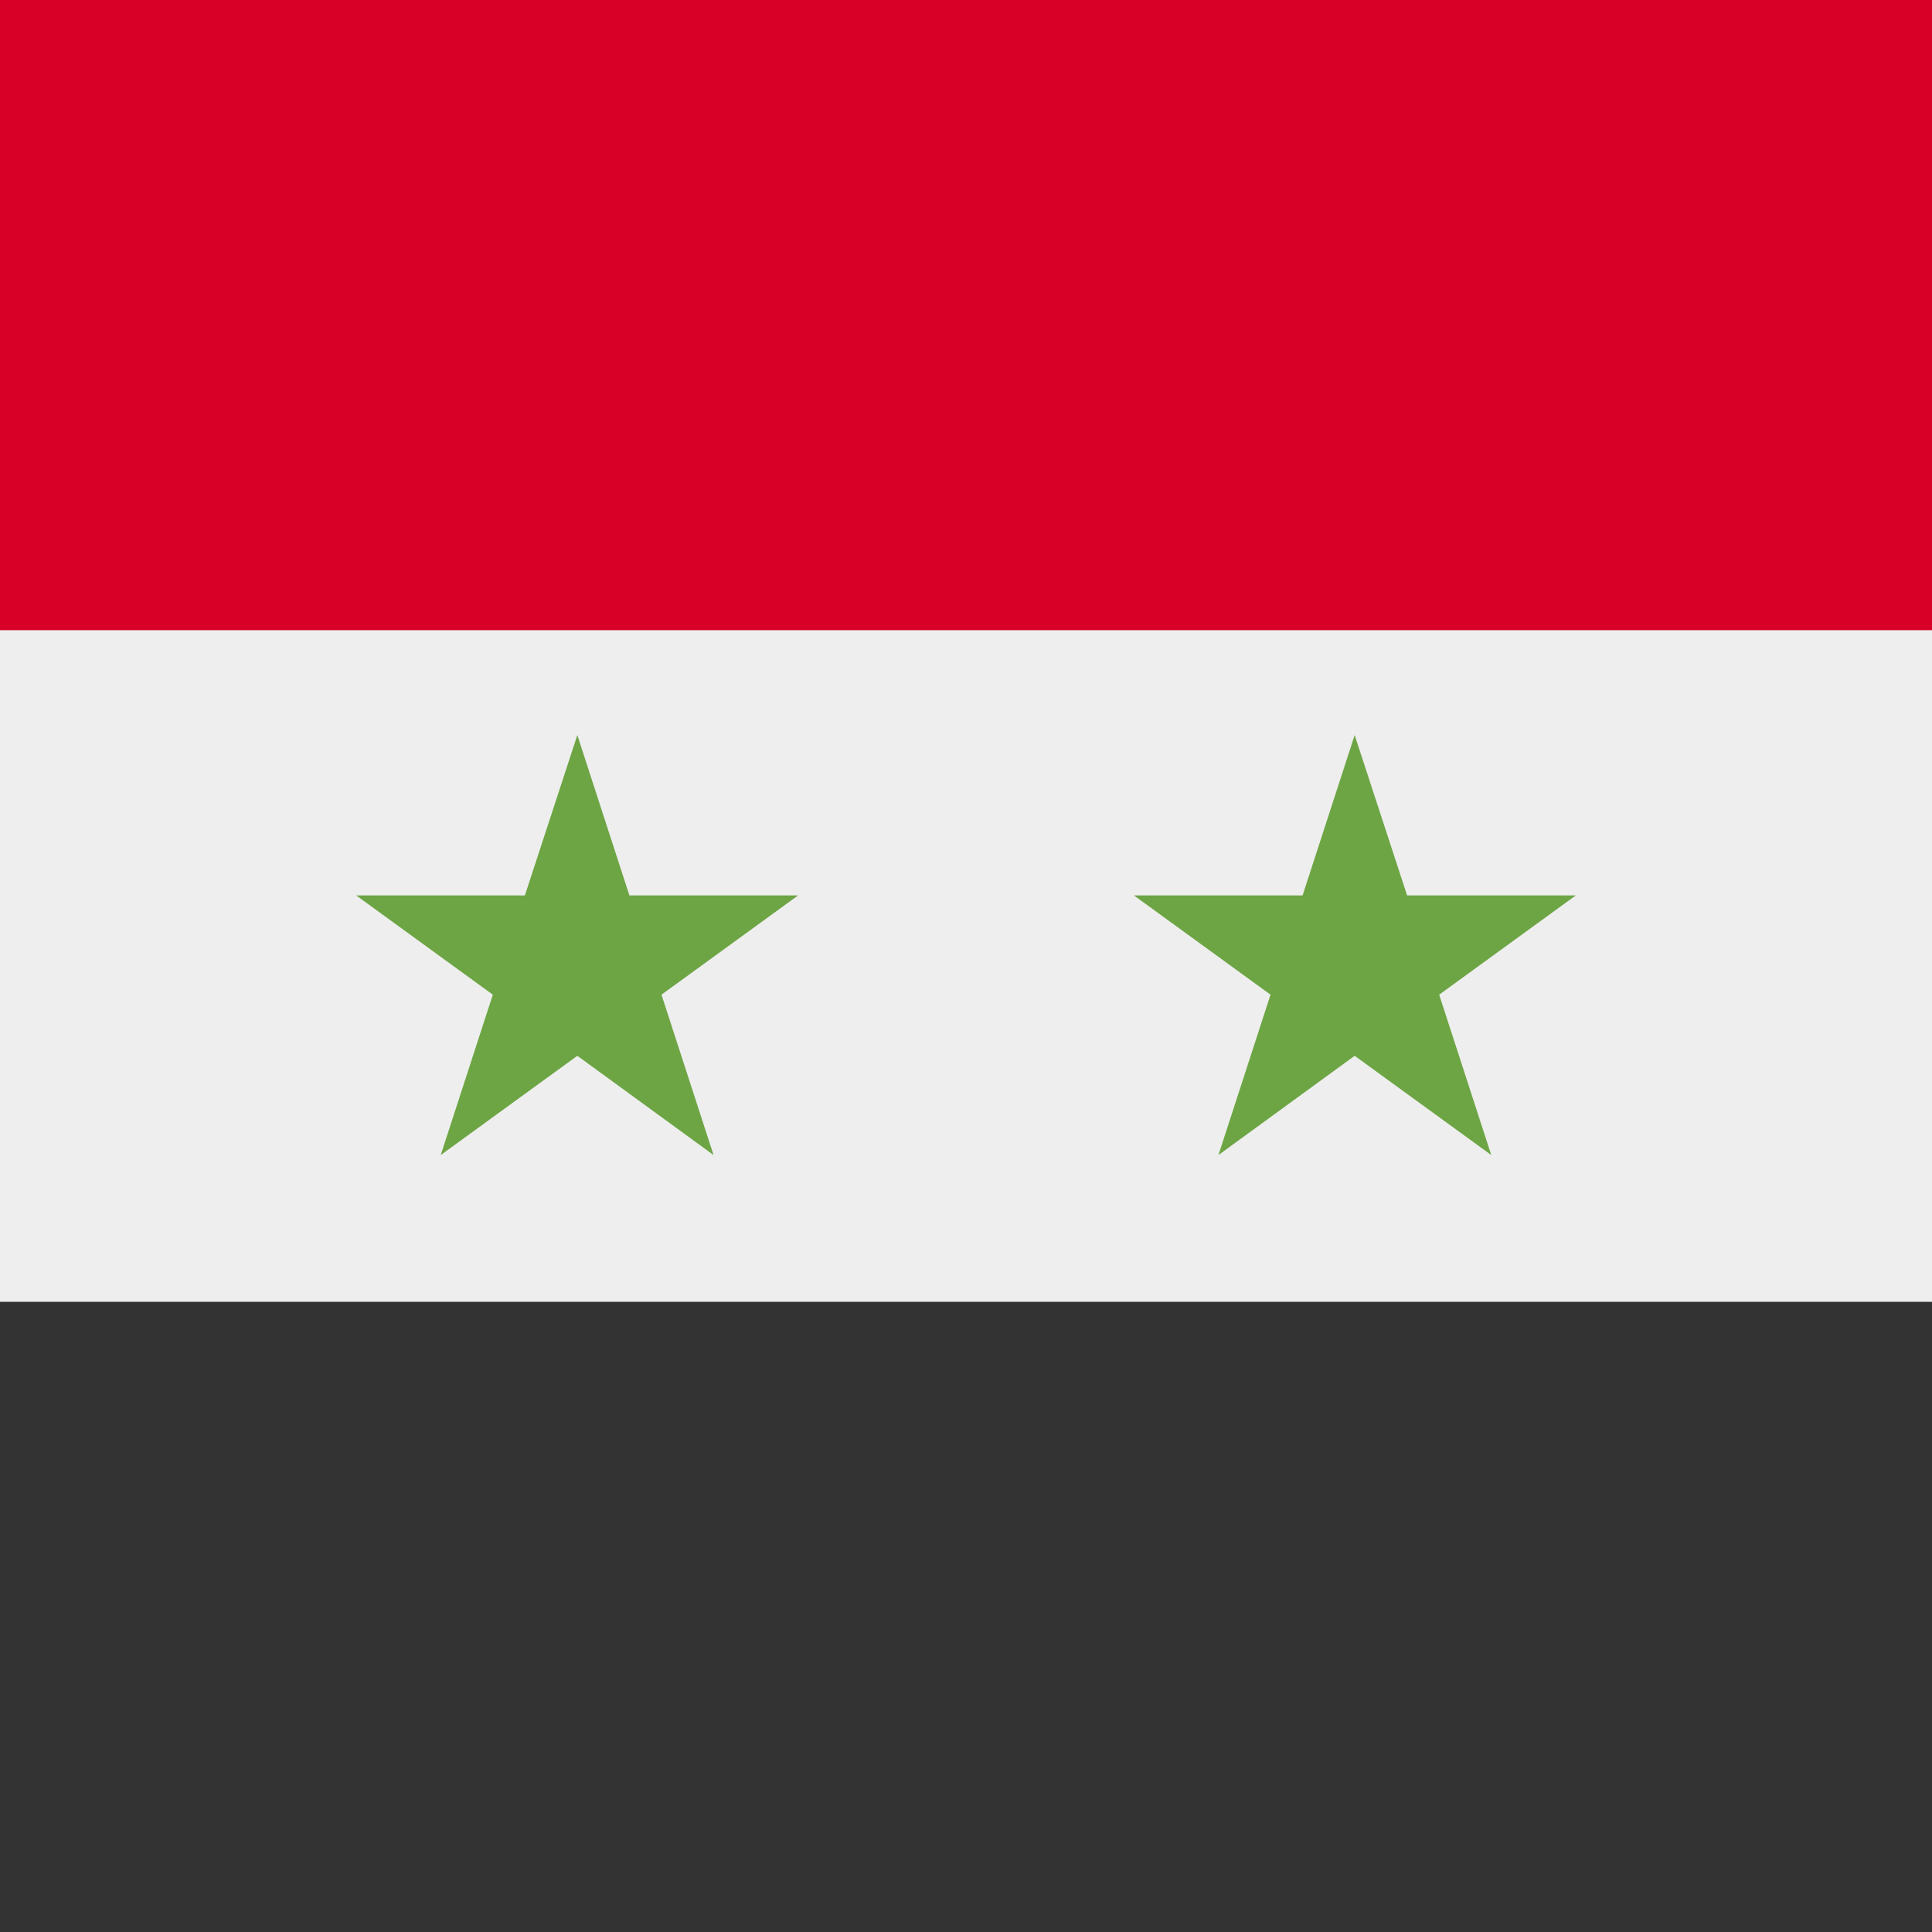
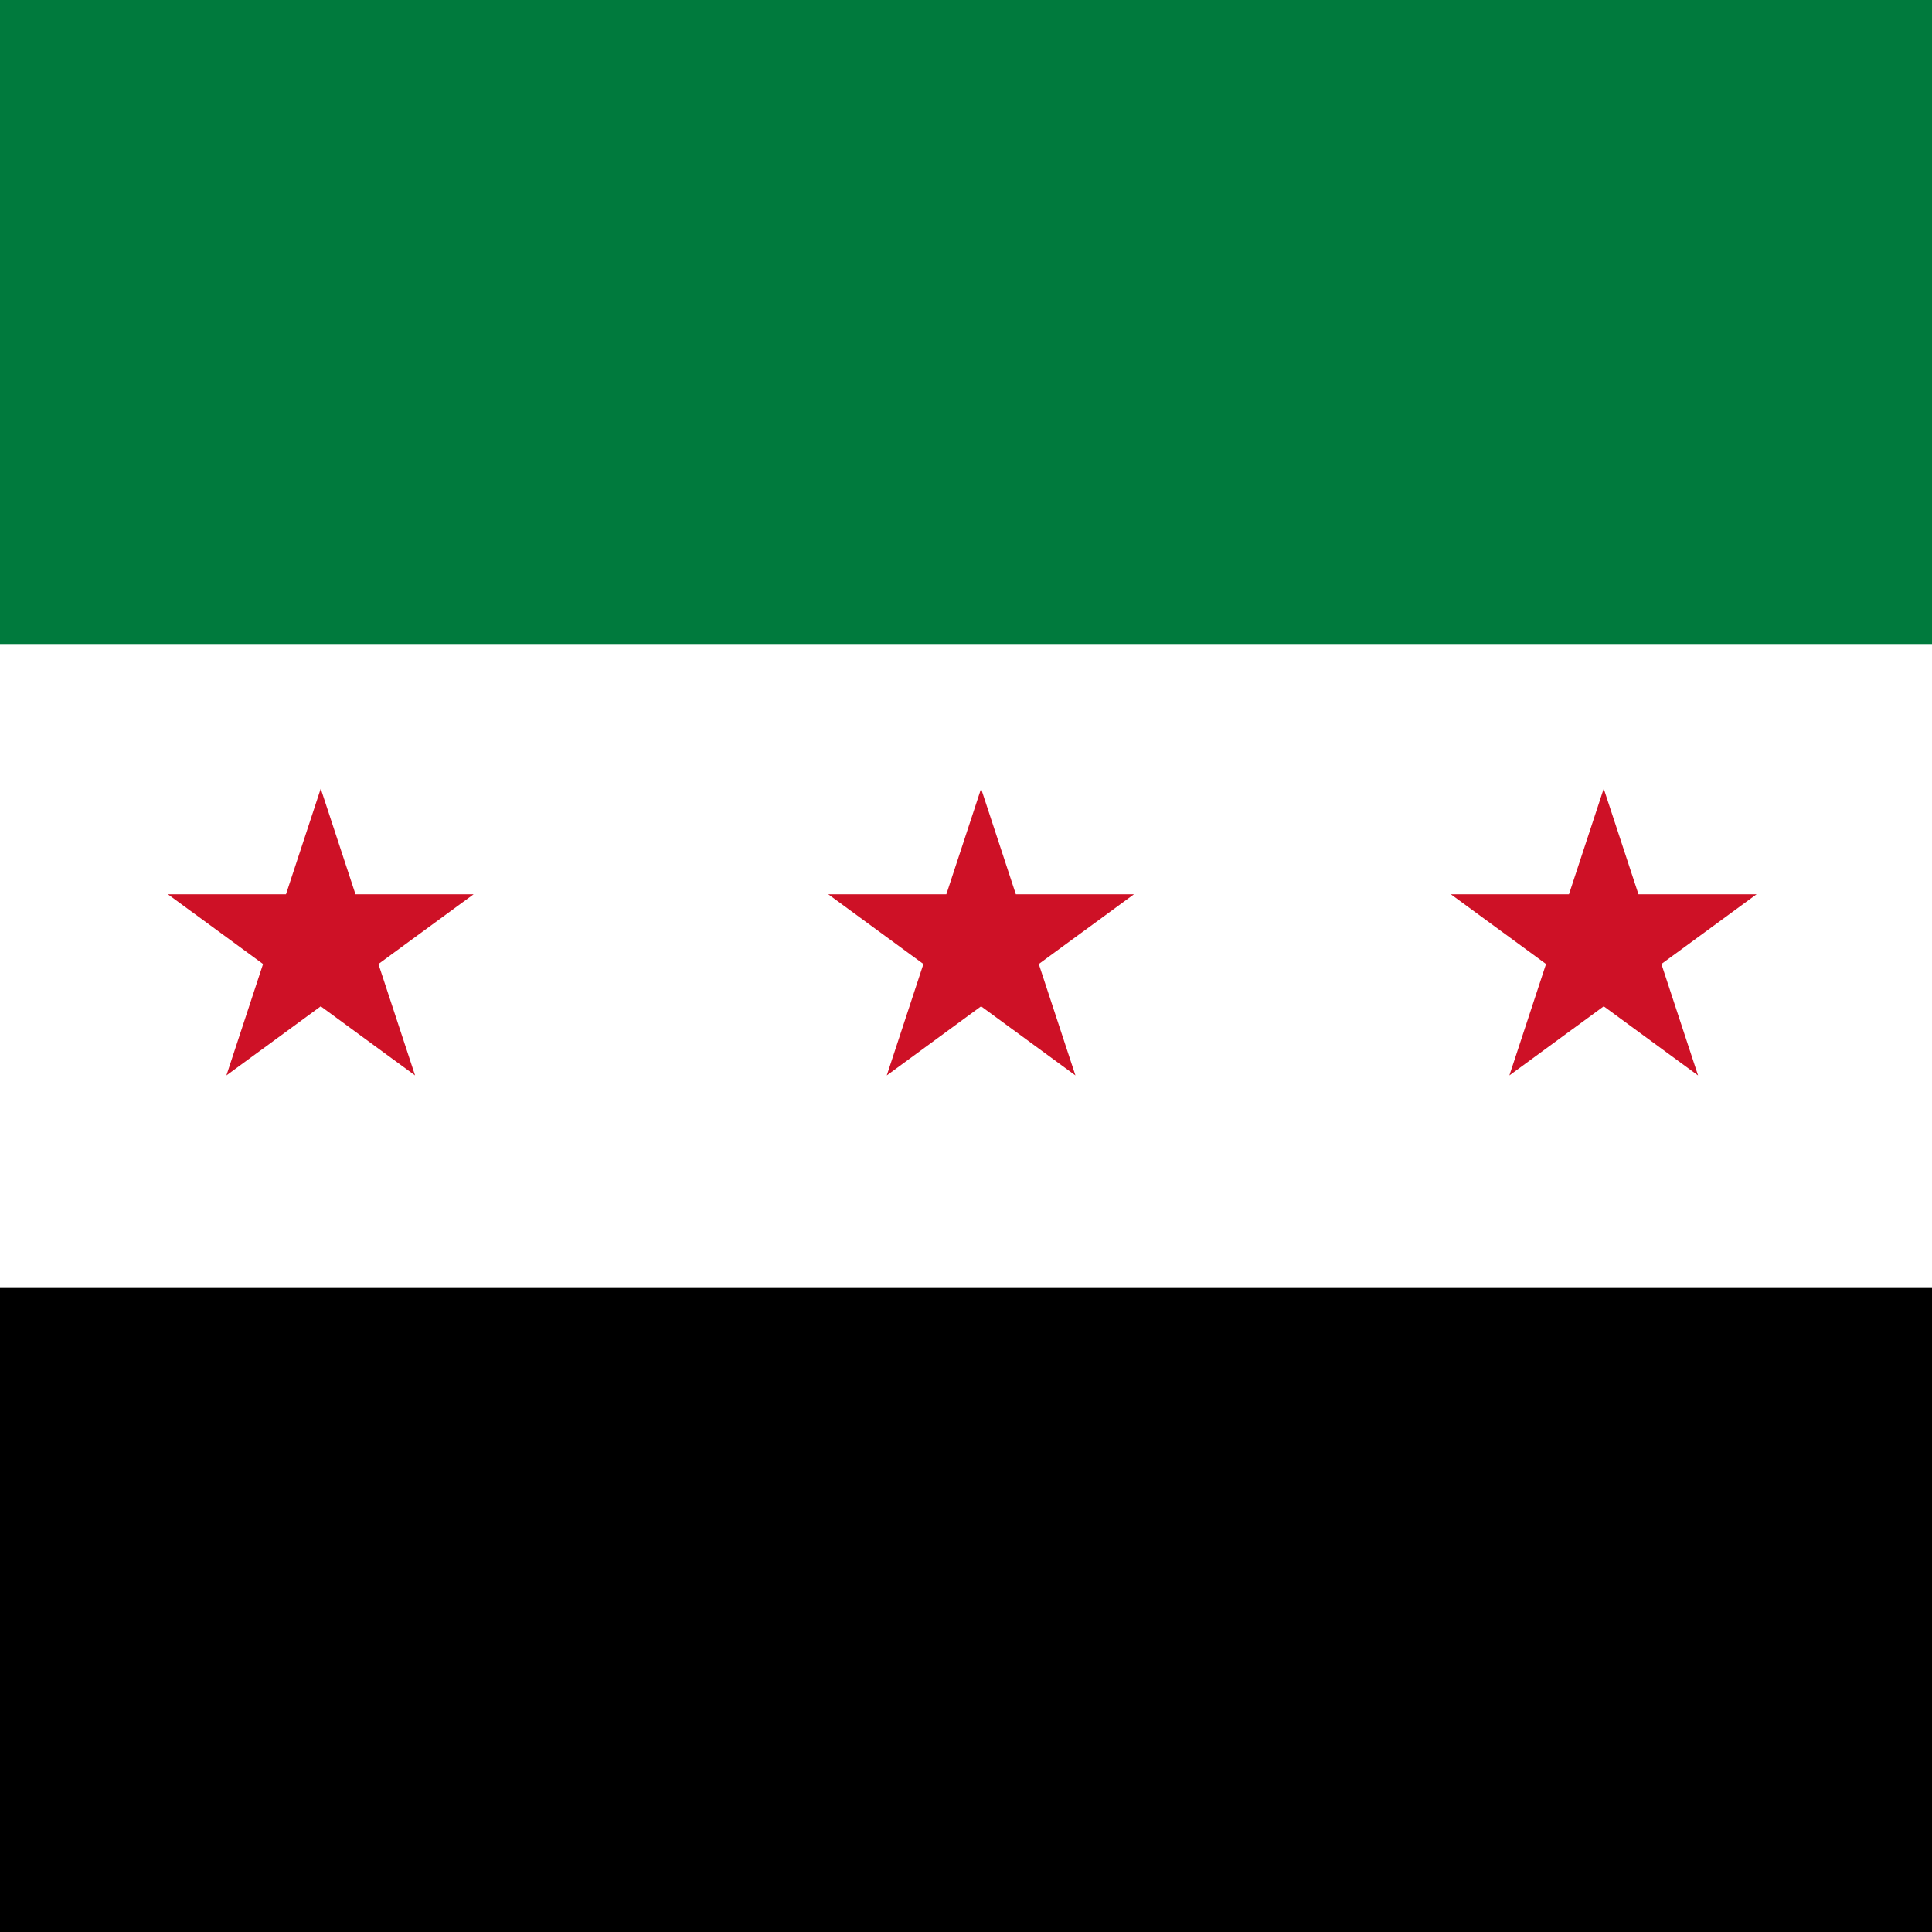
<svg xmlns="http://www.w3.org/2000/svg" width="512" height="512" viewBox="0 0 512 512">
-   <g>
-     <path fill="#eee" d="m0 167 253.8-19.3L512 167v178l-254.9 32.3L0 345z" />
-     <path fill="#d80027" d="M0 0h512v167H0z" />
-     <path fill="#333" d="M0 345h512v167H0z" />
-     <path fill="#6da544" d="m153 194.8 13.8 42.5h44.7l-36.2 26.3 13.8 42.5-36.1-26.3-36.2 26.3 13.8-42.5-36.2-26.3h44.7zm206 0 13.9 42.5h44.7l-36.2 26.3 13.8 42.5-36.2-26.3-36.1 26.3 13.8-42.5-36.2-26.3h44.7z" />
-   </g>
+   <rect width="512" height="512" fill="#000" />
+   <rect width="512" height="341.33" fill="#fff" />
+   <rect width="512" height="170.66" fill="#007a3d" />
+   <path d="M60 285l25-76 25 76-65.5-48h81z" fill="#ce1126" />
+   <path d="M235 285l25-76 25 76-65.5-48h81z" fill="#ce1126" />
+   <path d="M400 285l25-76 25 76-65.5-48h81z" fill="#ce1126" />
</svg>
